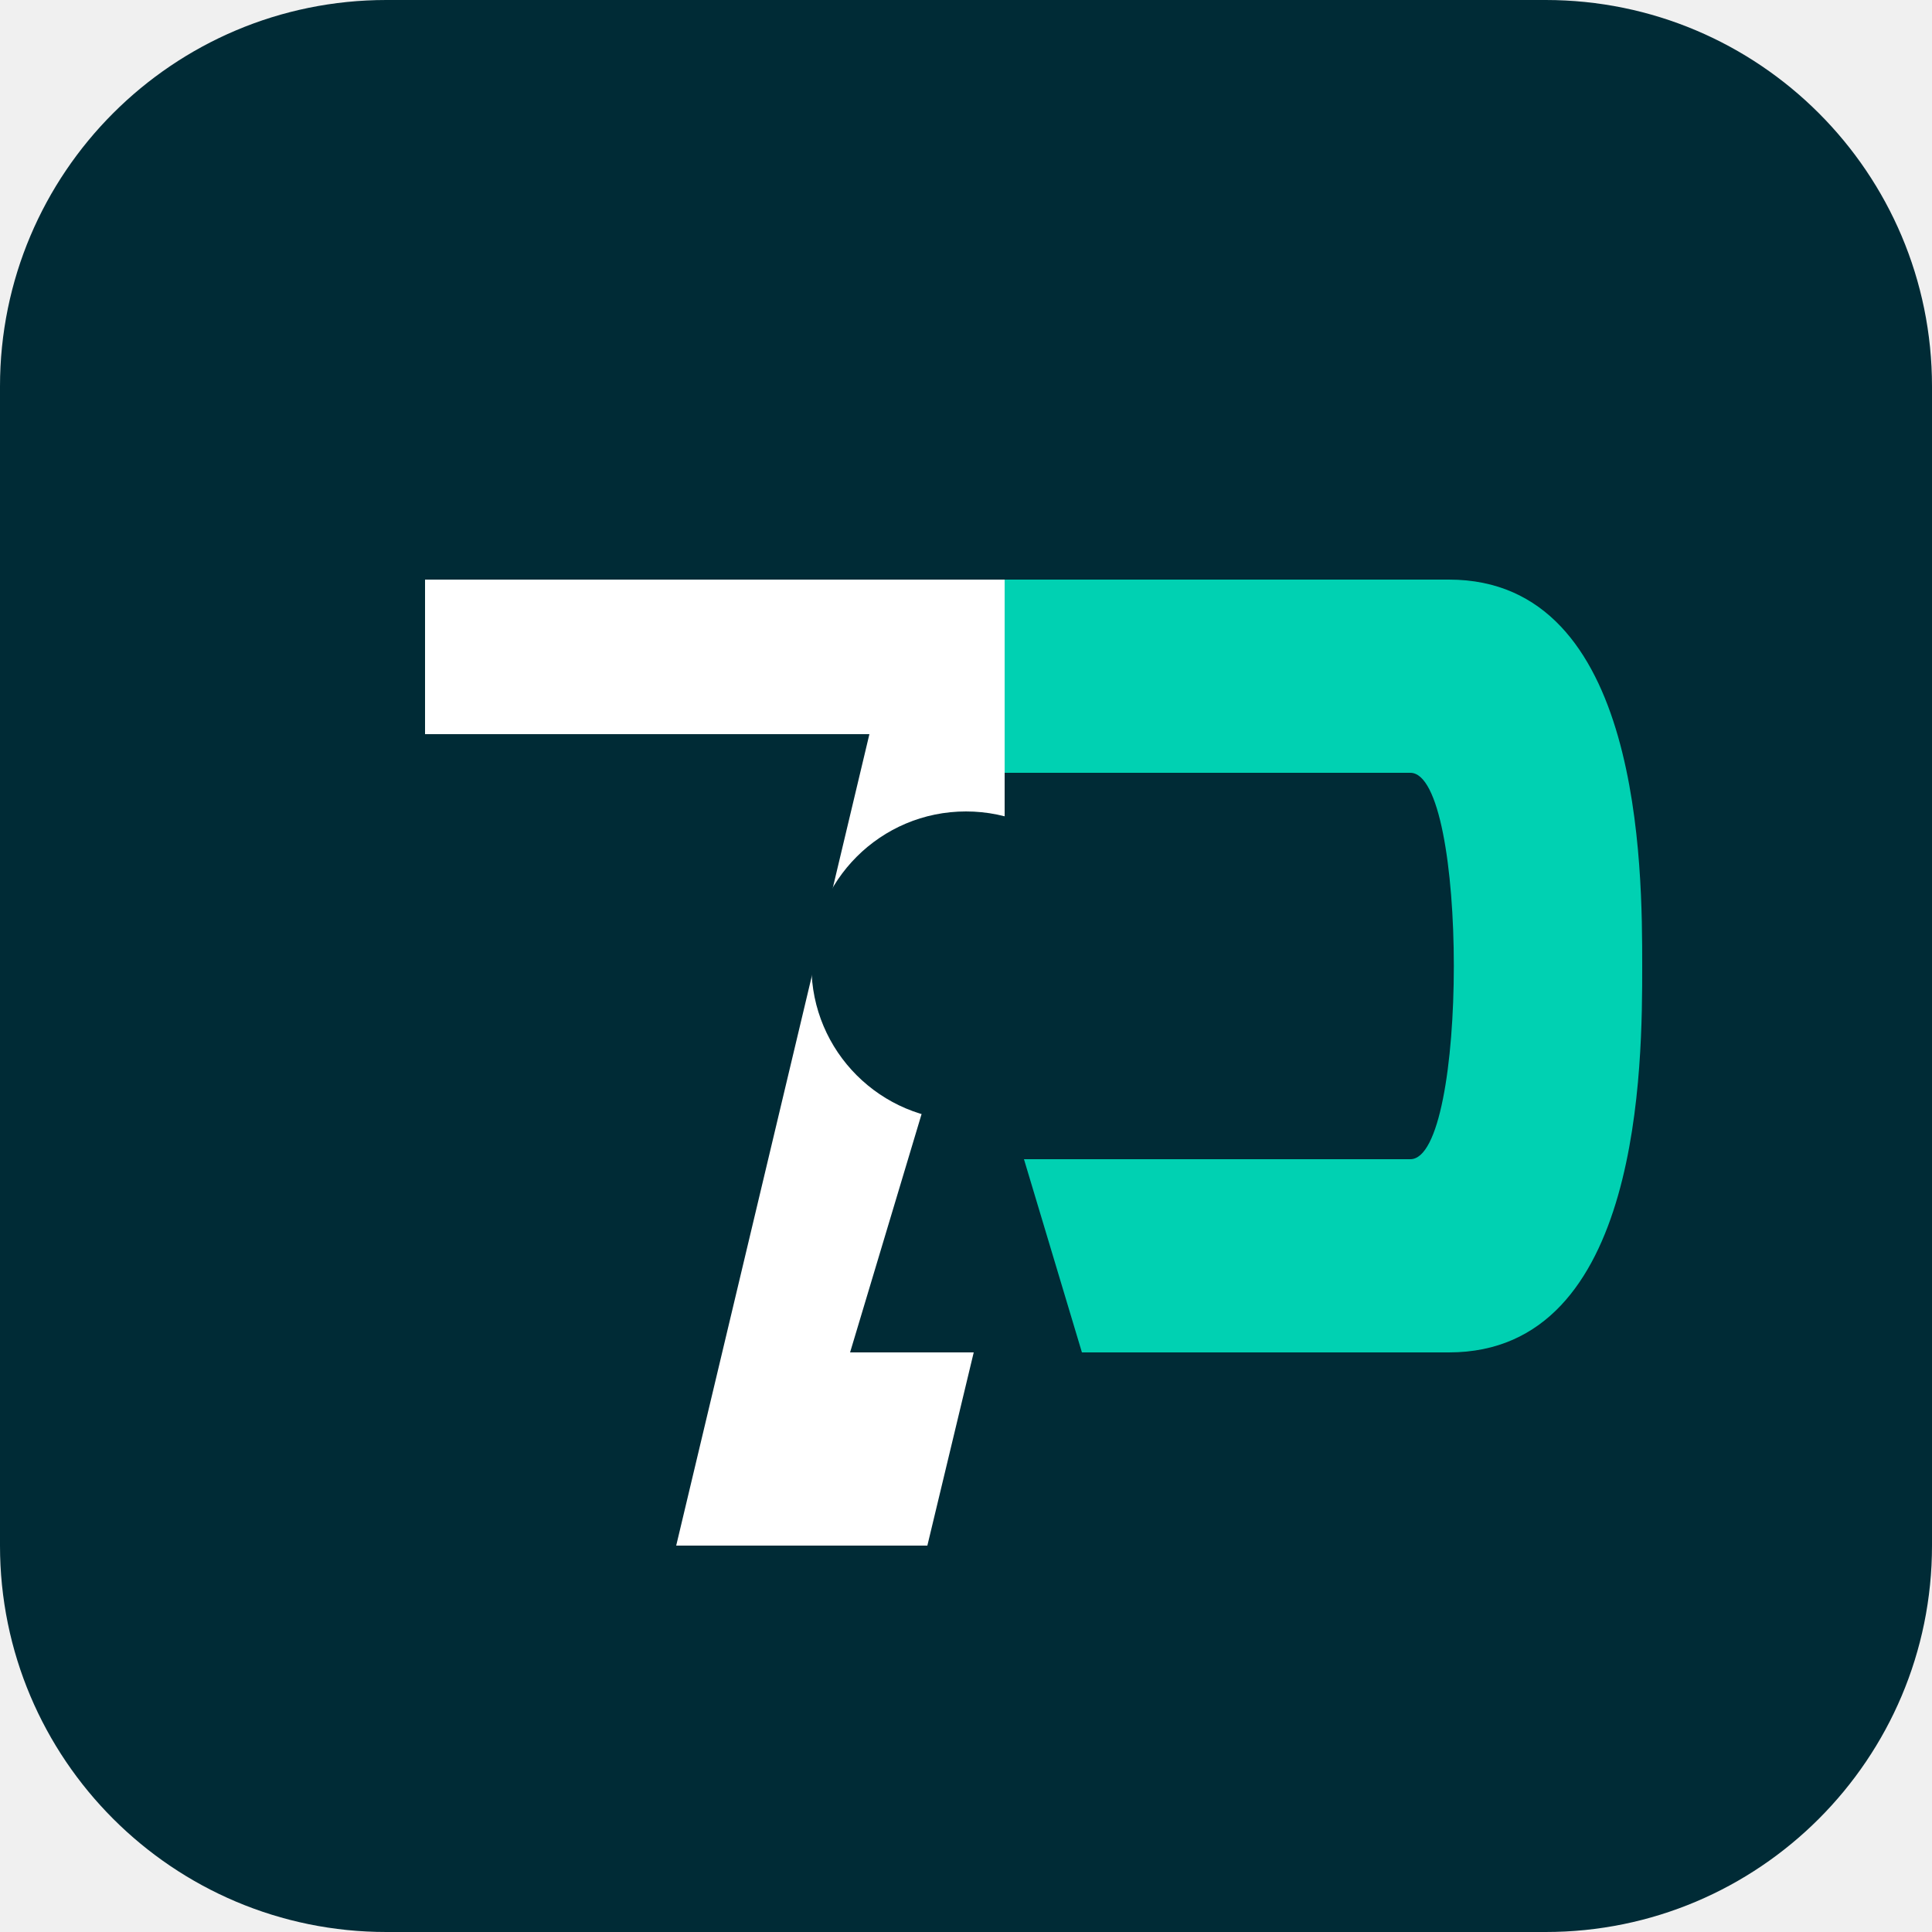
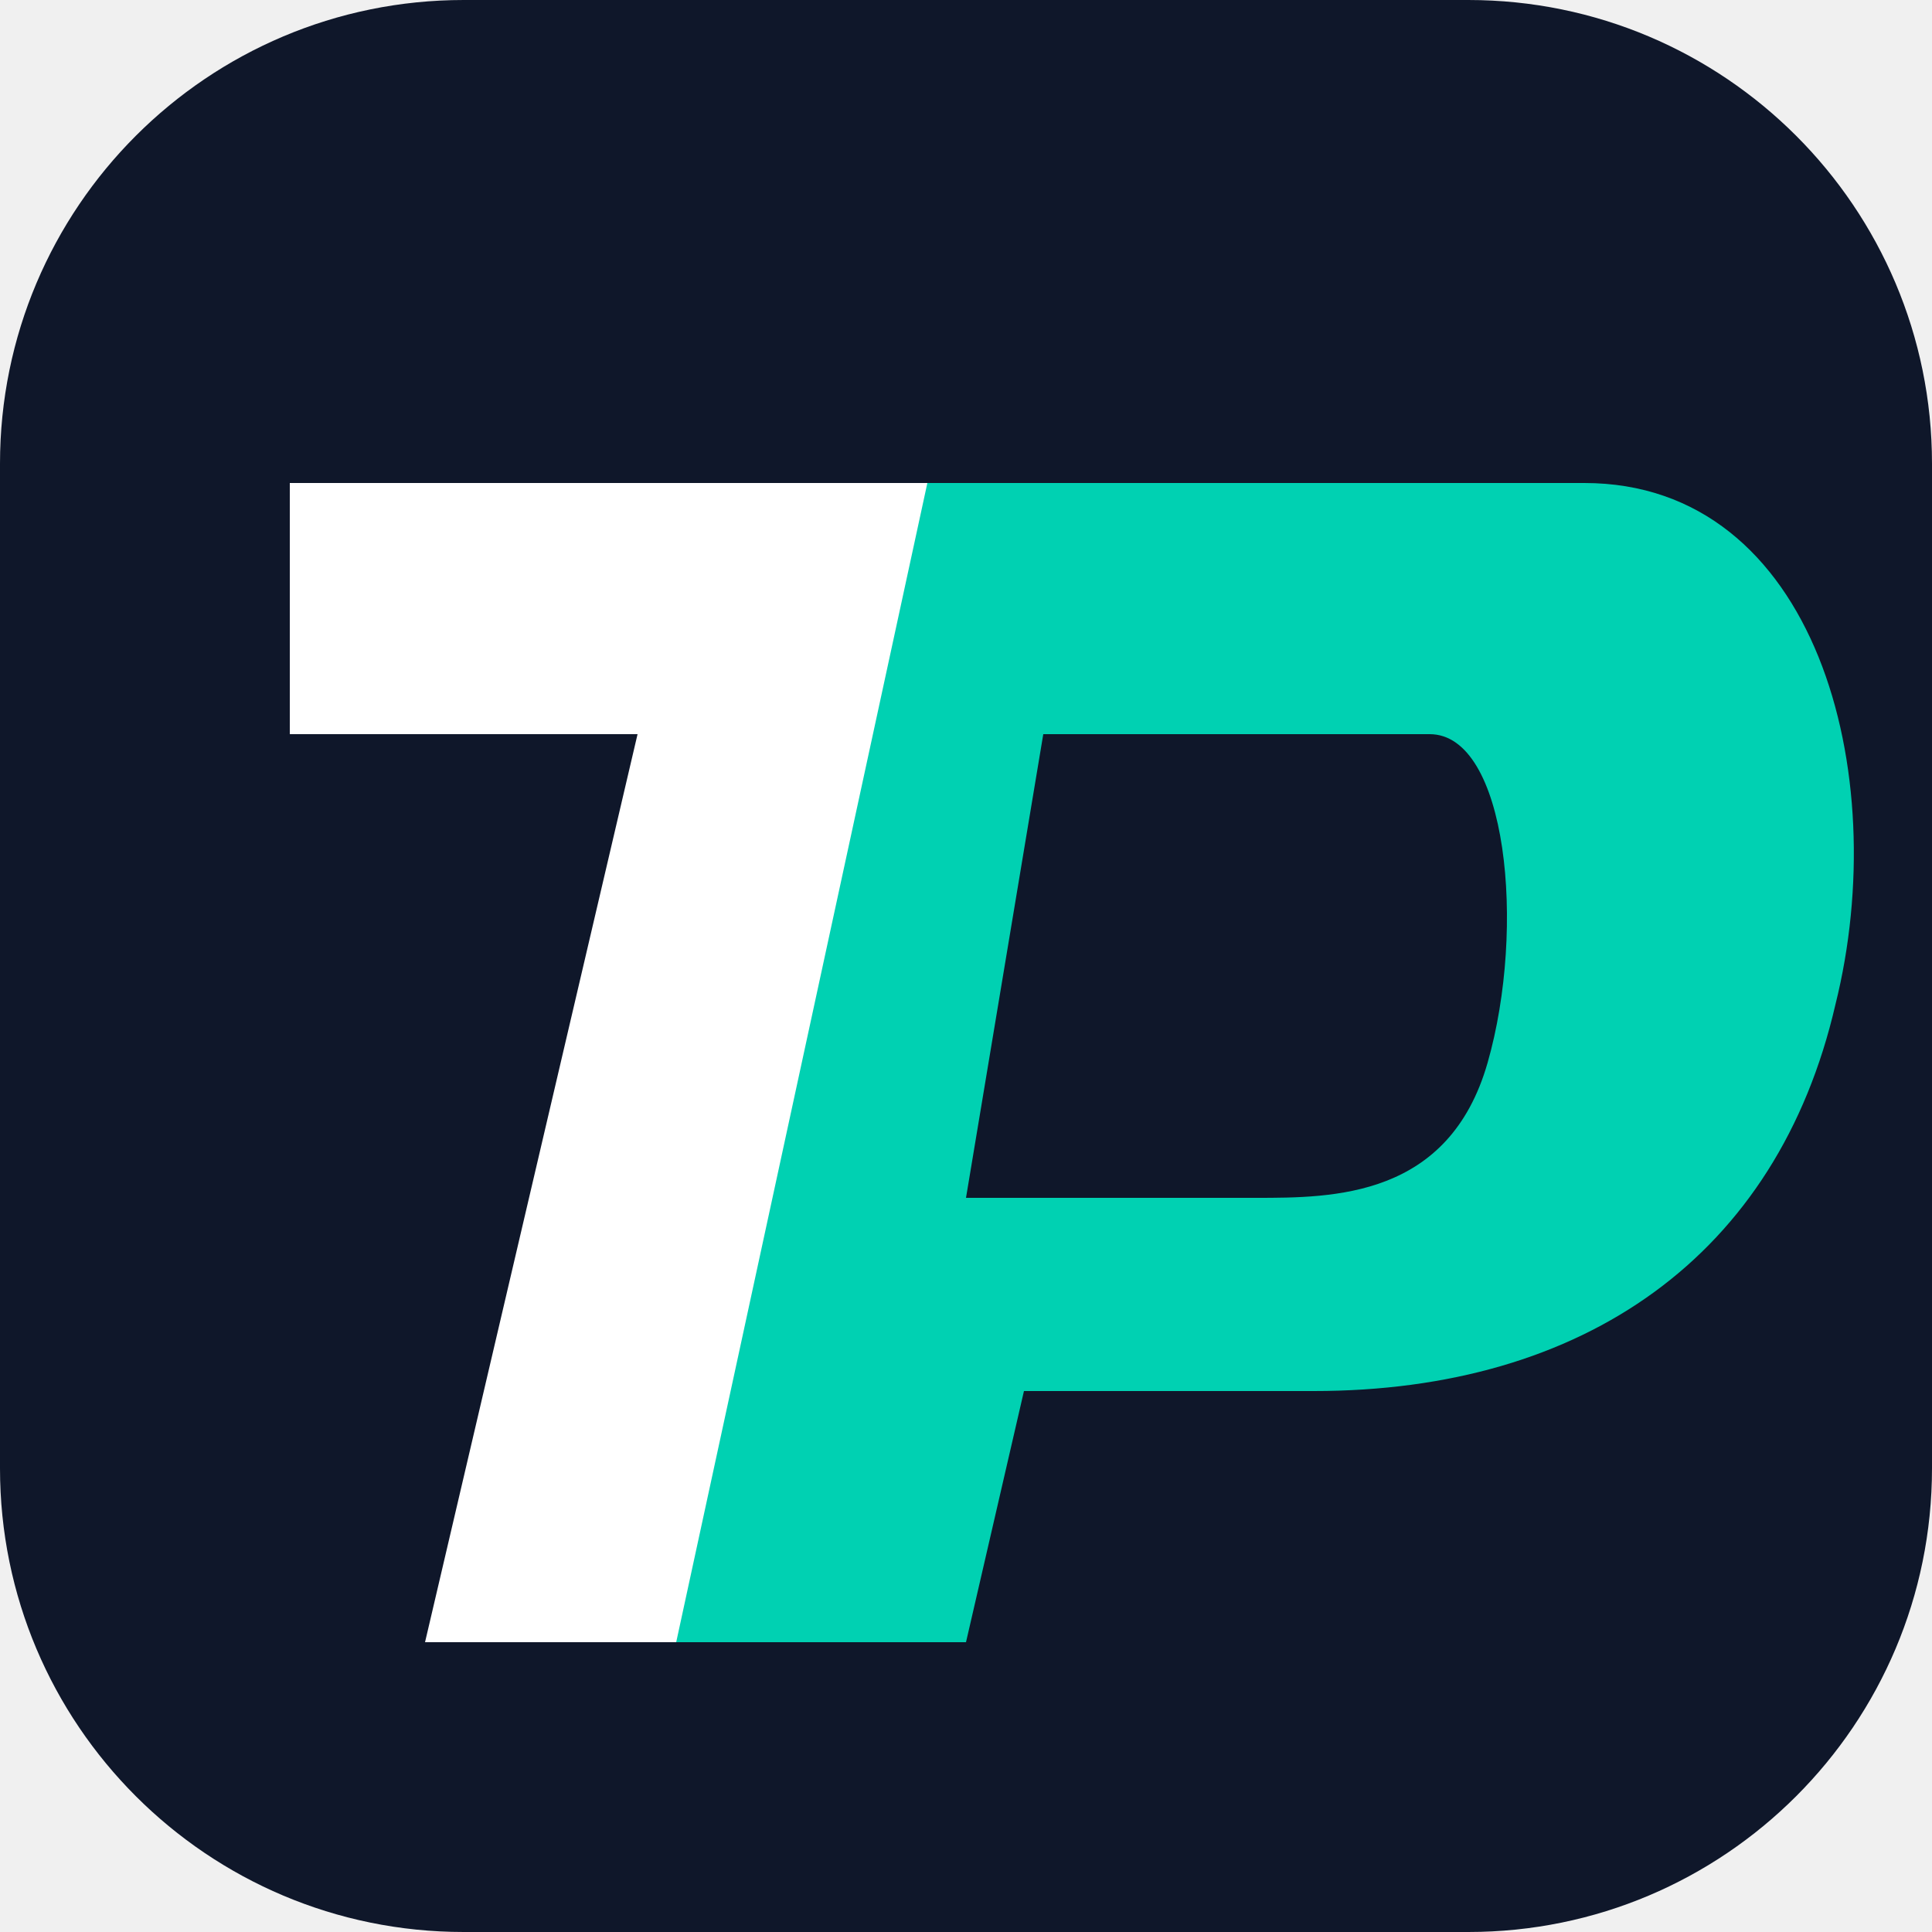
<svg xmlns="http://www.w3.org/2000/svg" viewBox="0 0 100 100" fill="none">
-   <rect width="100" height="100" rx="20" fill="#002B36" />
-   <path d="M22 30 H60 L48 80 H35 L45 38 H22 Z" fill="white" />
-   <path d="M52 30 H75 C85 30 85 45 85 50 C85 55 85 70 75 70 H52 V30 Z" fill="#00D1B2" />
-   <path d="M52 40 V60 H73 C76 60 76 40 73 40 H52 Z" fill="#002B36" />
-   <circle cx="50" cy="50" r="8" fill="#002B36" />
-   <path d="M50 50 L56 70 H44 L50 50 Z" fill="#002B36" />
+   <rect width="100" height="100" rx="24" fill="#0F172A" />
+   <defs>
+     <mask id="logo-p-mask">
+       <rect width="100" height="100" fill="white" />
+       <path d="M54 38 H74 C78 38 79 48 77 55 C75 62 69 62 65 62 H50 L54 38 Z" fill="black" />
+     </mask>
+   </defs>
+   <path d="M15 25 H65 L61 38 H48 L37 85 H22 L33 38 H15 Z" fill="white" />
+   <path d="M48 25 H82 C94 25 98 40 95 52 C92 65 82 72 68 72 H53 L50 85 H35 L48 25 Z" fill="#00D1B2" mask="url(#logo-p-mask)" />
</svg>
